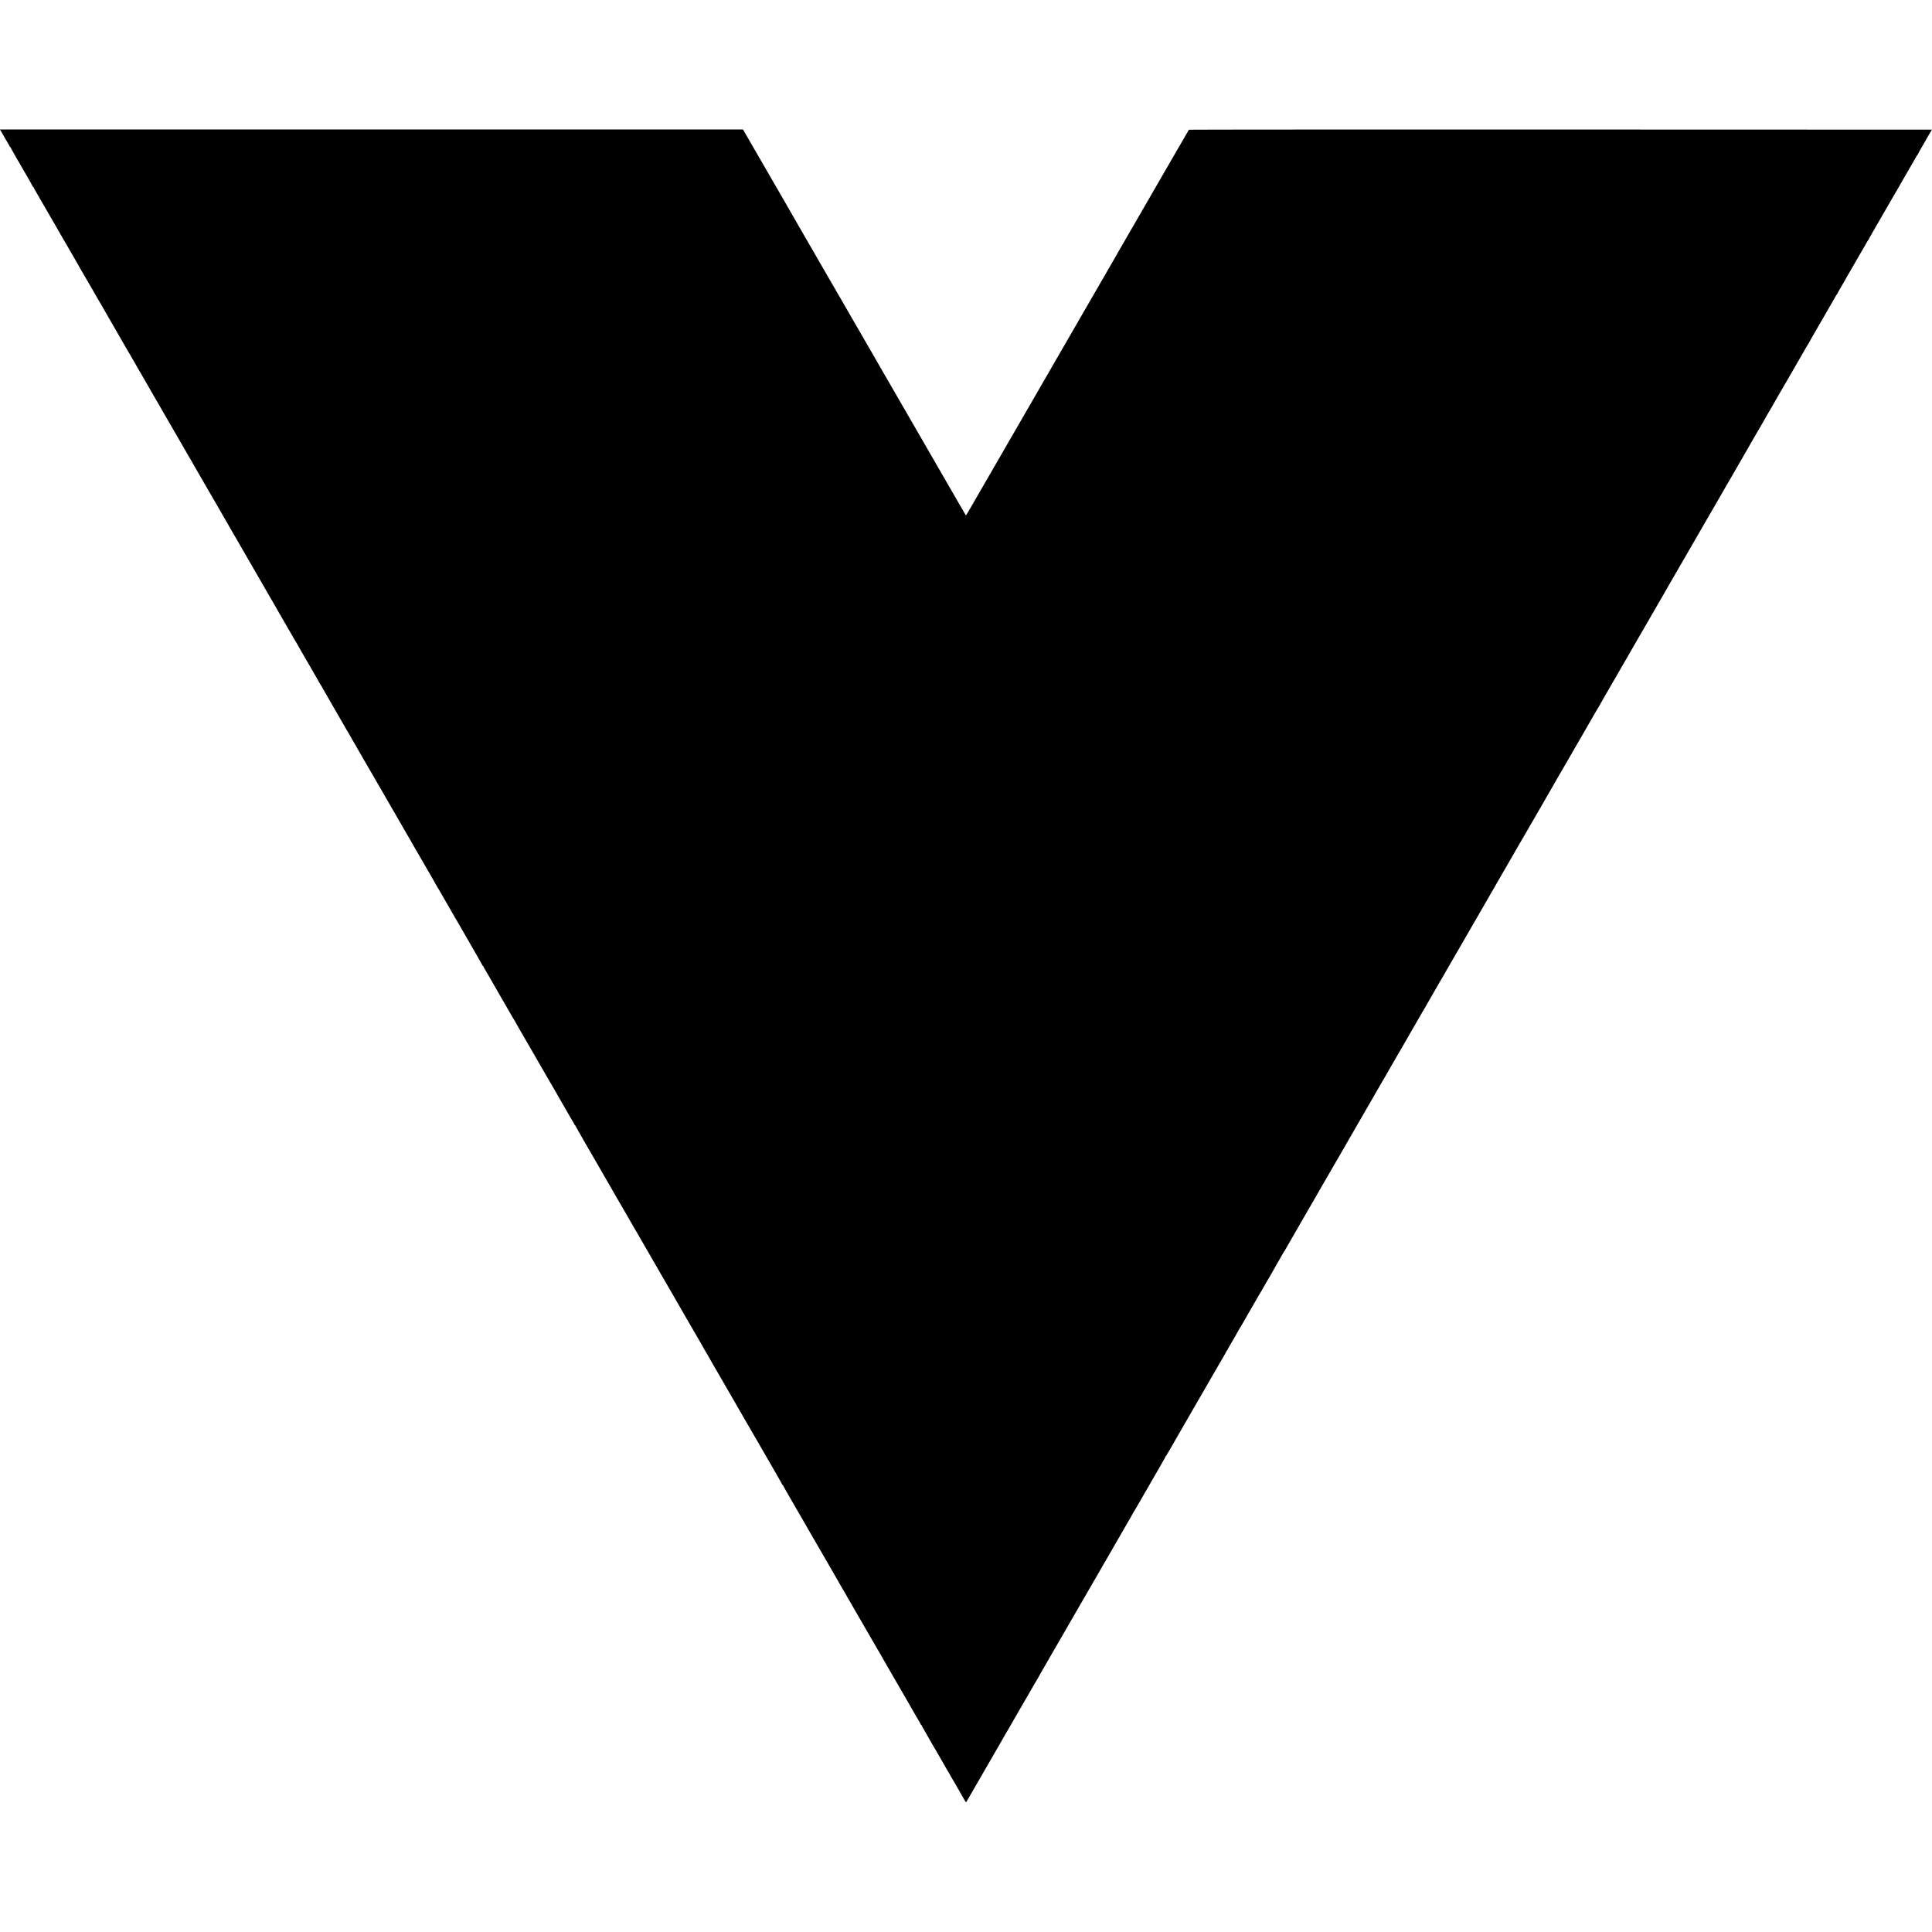
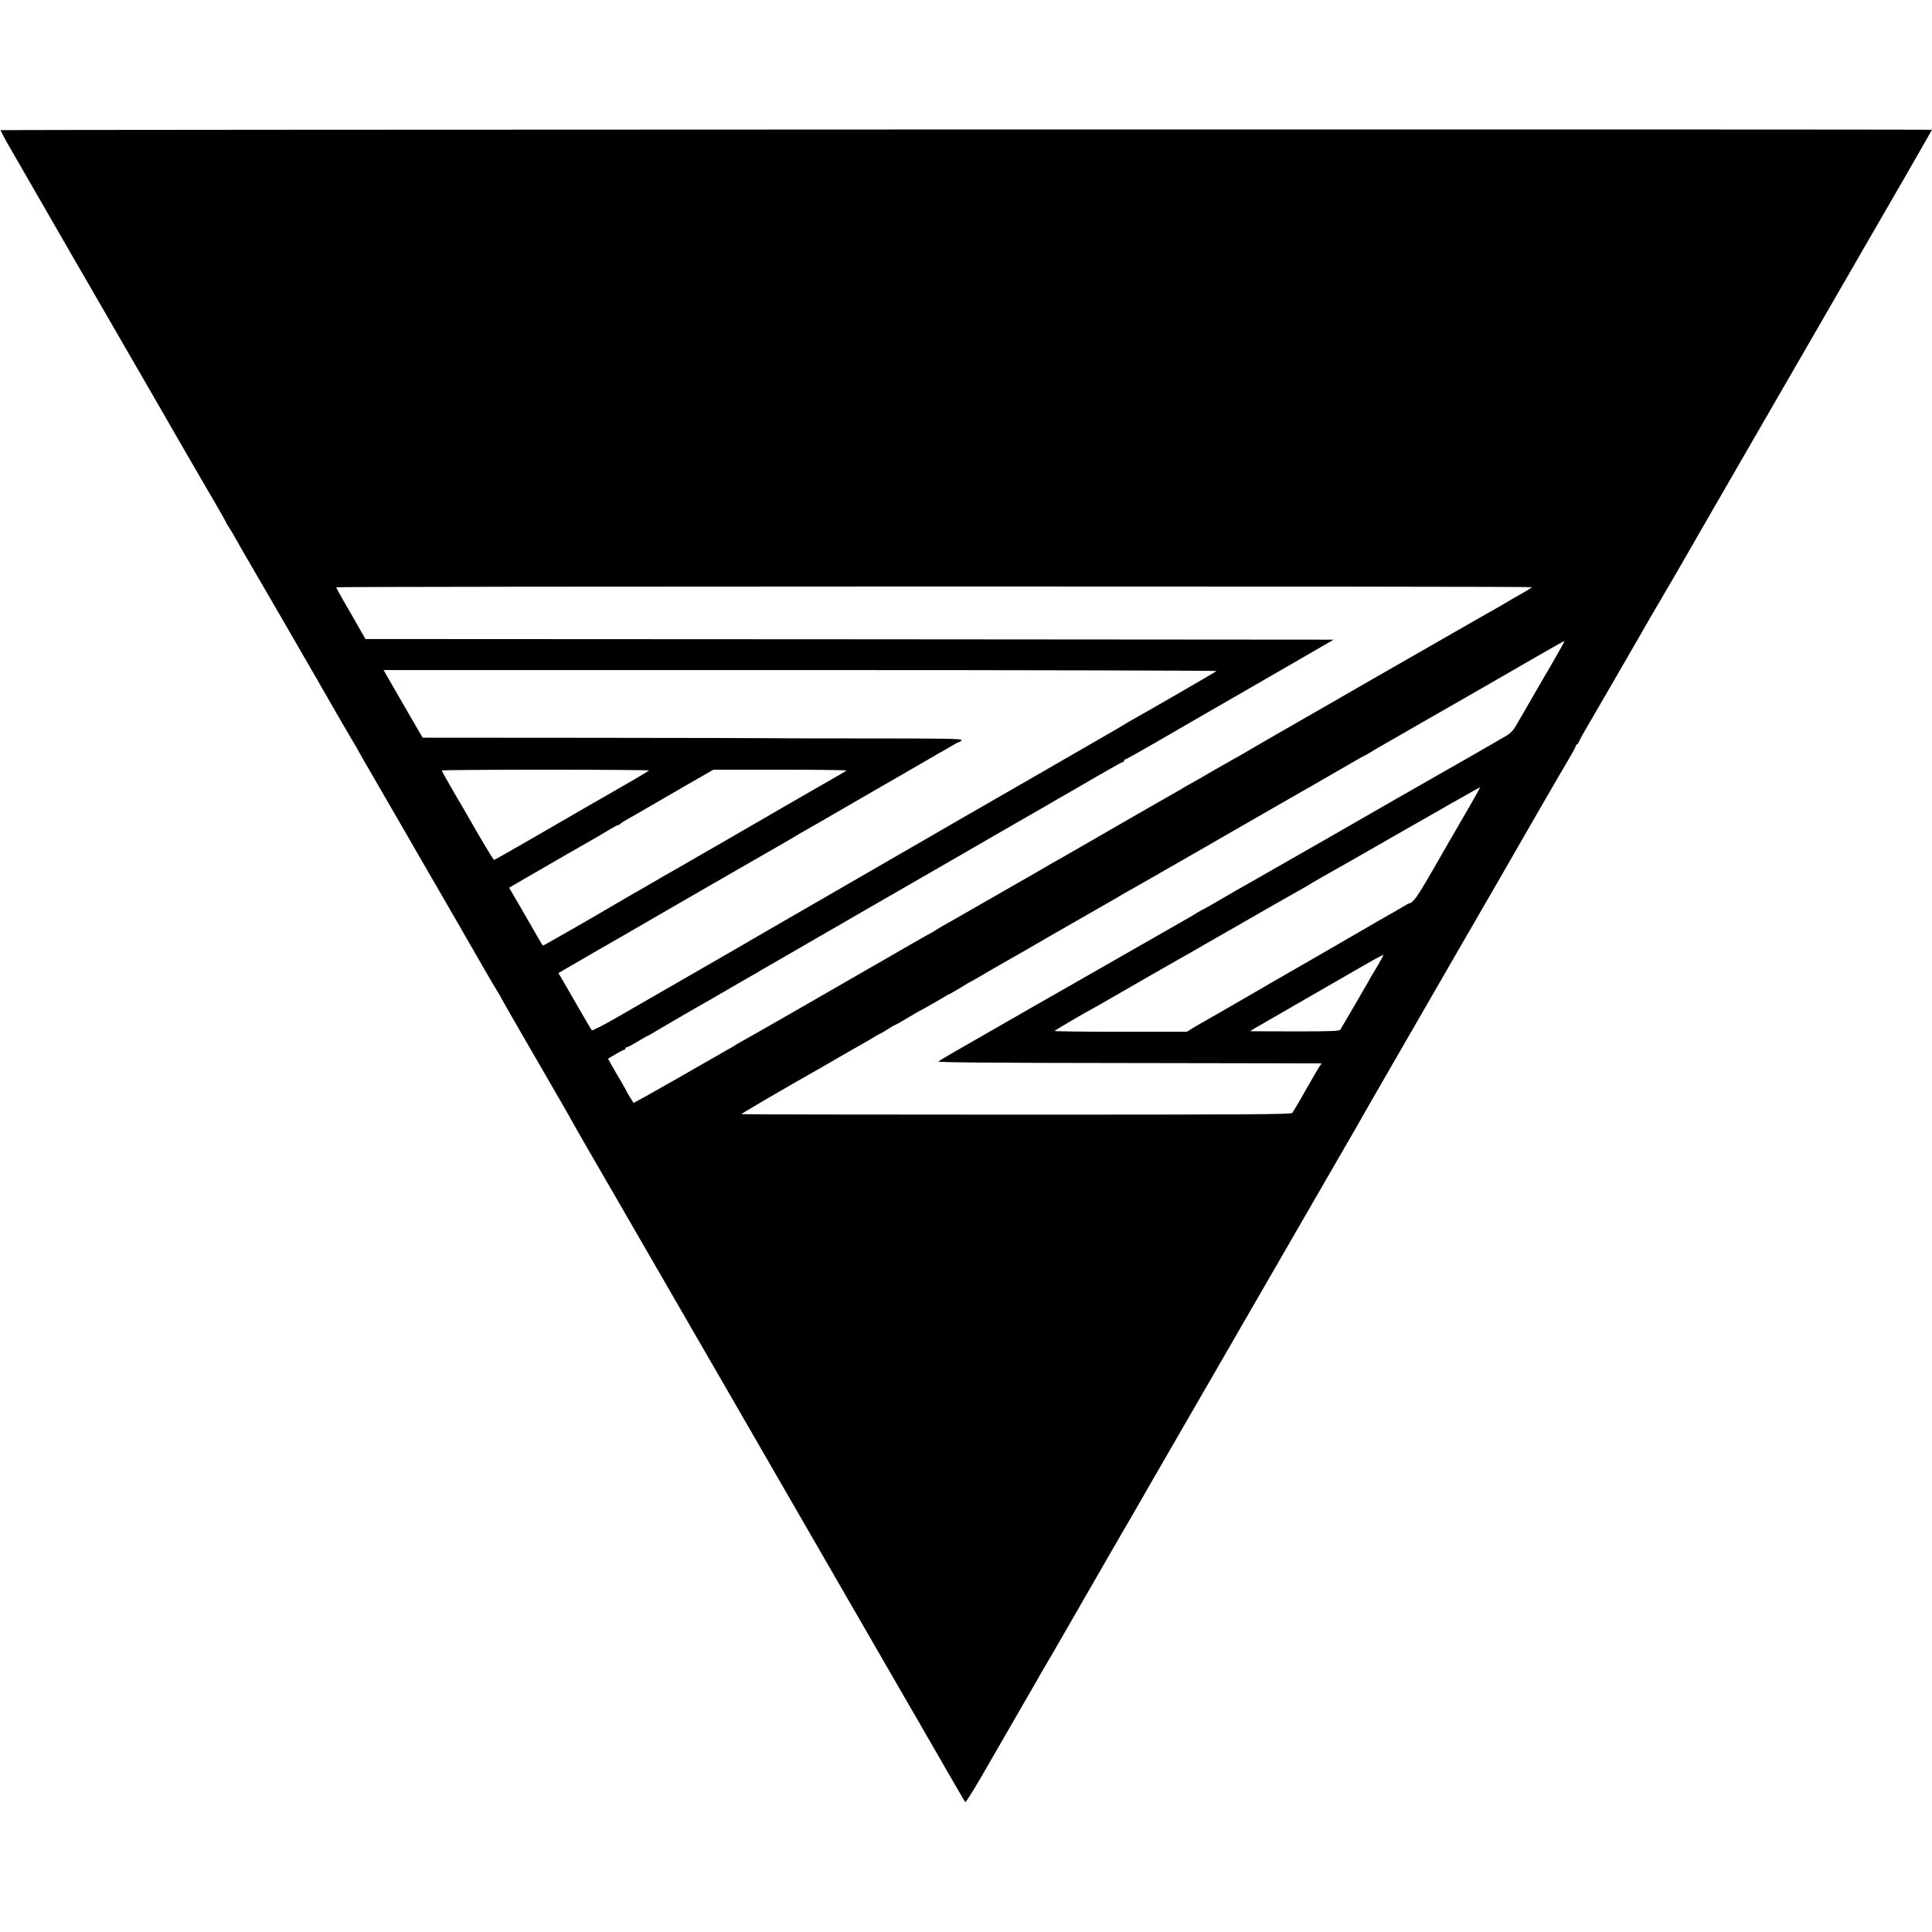
- <svg xmlns="http://www.w3.org/2000/svg" version="1.0" width="16pt" height="16pt" viewBox="0 0 16 16" preserveAspectRatio="xMidYMid meet">
-   <g transform="translate(0,16) scale(0.00032,-0.00032)" fill="#000000" stroke="none">
-     <path d="M18 46618 c45 -75 122 -207 122 -211 0 -2 25 -45 55 -95 30 -50 55 -96 55 -102 0 -5 5 -10 10 -10 6 0 10 -4 10 -9 0 -5 73 -135 161 -288 89 -153 173 -298 187 -323 14 -25 32 -57 41 -72 88 -149 187 -324 189 -335 2 -7 8 -13 13 -13 5 0 9 -4 9 -10 0 -5 46 -89 103 -187 175 -302 490 -846 507 -876 8 -16 20 -36 25 -45 28 -46 290 -498 339 -585 13 -23 74 -129 136 -236 61 -107 123 -215 137 -240 14 -25 29 -50 33 -56 5 -5 23 -37 40 -70 18 -33 38 -67 44 -75 11 -16 21 -33 63 -109 14 -25 29 -50 33 -56 4 -5 21 -35 38 -65 55 -100 261 -455 269 -465 4 -5 14 -21 20 -35 15 -29 41 -75 103 -180 24 -41 52 -88 60 -105 9 -16 57 -100 107 -185 112 -193 362 -626 380 -660 8 -14 23 -38 33 -55 11 -16 23 -37 27 -45 4 -8 26 -46 48 -85 23 -38 53 -90 67 -115 46 -81 64 -113 178 -310 62 -107 121 -210 132 -227 37 -67 56 -99 85 -148 16 -27 32 -57 36 -65 4 -8 15 -27 25 -42 9 -15 53 -89 96 -165 44 -76 177 -307 296 -513 120 -206 268 -463 330 -570 131 -227 117 -203 200 -348 36 -62 73 -125 82 -140 10 -15 21 -34 25 -42 4 -8 20 -37 36 -65 17 -27 38 -65 48 -82 49 -85 64 -111 87 -153 13 -25 28 -49 32 -55 4 -5 78 -134 165 -285 87 -151 166 -288 176 -305 10 -16 26 -43 35 -59 9 -17 125 -217 257 -445 132 -229 253 -441 270 -471 17 -30 45 -79 64 -108 18 -29 33 -54 33 -57 0 -2 20 -37 44 -77 24 -40 123 -212 221 -383 97 -170 190 -330 205 -355 16 -25 39 -65 53 -90 13 -25 81 -144 152 -265 70 -121 137 -238 150 -260 12 -22 37 -65 55 -95 18 -30 43 -73 55 -95 12 -22 48 -85 80 -140 77 -132 163 -280 190 -330 13 -22 71 -123 130 -225 59 -102 116 -199 126 -217 10 -17 29 -50 43 -72 15 -22 26 -43 26 -45 0 -2 27 -50 60 -106 33 -56 60 -103 60 -105 0 -2 55 -98 90 -155 8 -14 182 -316 239 -414 13 -22 45 -79 72 -124 27 -46 49 -86 49 -89 0 -2 14 -24 30 -48 16 -24 30 -46 30 -49 0 -5 74 -135 100 -176 5 -8 24 -42 43 -75 50 -88 58 -101 262 -455 104 -179 199 -345 213 -370 14 -25 28 -49 32 -55 4 -5 17 -26 28 -45 10 -19 62 -109 114 -200 114 -197 133 -230 170 -295 16 -27 33 -57 38 -65 17 -28 96 -165 103 -180 4 -8 16 -28 26 -45 10 -16 77 -131 148 -255 72 -124 181 -313 243 -420 62 -107 121 -209 131 -227 35 -62 323 -560 392 -678 38 -66 83 -145 100 -175 16 -30 33 -59 37 -65 4 -5 17 -27 29 -47 34 -61 56 -100 90 -156 17 -29 31 -55 31 -57 0 -2 17 -32 39 -67 21 -35 134 -229 251 -433 117 -203 235 -407 261 -451 27 -45 49 -85 49 -88 0 -4 8 -19 19 -34 15 -21 200 -341 309 -533 10 -19 33 -58 51 -87 17 -29 31 -54 31 -56 0 -2 25 -44 55 -94 30 -50 55 -95 55 -98 0 -4 6 -15 14 -23 7 -9 27 -41 43 -71 17 -30 170 -297 342 -594 171 -296 311 -542 311 -547 0 -5 5 -9 10 -9 6 0 10 -4 10 -10 0 -5 22 -47 49 -92 27 -46 58 -99 68 -118 24 -43 81 -140 93 -160 5 -8 66 -114 135 -235 69 -121 130 -227 135 -235 12 -21 259 -447 283 -490 10 -19 28 -47 38 -62 11 -14 19 -29 19 -32 0 -3 37 -69 83 -148 99 -170 305 -526 337 -583 13 -22 31 -53 41 -70 11 -16 22 -37 26 -45 7 -14 82 -146 103 -180 14 -24 181 -311 205 -355 13 -22 46 -80 75 -130 29 -49 64 -110 78 -135 14 -25 51 -88 82 -140 31 -52 59 -102 63 -110 4 -8 18 -33 31 -55 205 -353 284 -489 309 -535 17 -30 45 -78 62 -106 18 -28 36 -60 39 -72 4 -12 12 -22 17 -22 5 0 9 -4 9 -10 0 -5 109 -197 241 -427 133 -230 250 -431 259 -448 51 -90 222 -385 280 -485 37 -63 78 -135 92 -160 14 -25 67 -117 118 -205 51 -88 101 -175 111 -193 34 -58 55 -95 149 -257 51 -88 101 -173 110 -190 9 -16 76 -131 147 -255 72 -124 140 -241 151 -260 61 -108 281 -489 355 -615 38 -66 77 -133 87 -150 35 -63 91 -161 100 -175 14 -23 99 -169 128 -220 54 -97 135 -235 142 -245 4 -5 20 -32 35 -60 26 -48 238 -416 276 -480 10 -16 26 -46 37 -65 30 -53 382 -661 403 -695 10 -16 22 -37 26 -45 4 -8 26 -48 50 -88 24 -41 43 -75 43 -77 0 -2 22 -40 50 -85 27 -45 50 -84 50 -86 0 -3 38 -69 83 -147 84 -142 302 -520 340 -587 10 -19 34 -60 52 -90 18 -30 44 -75 57 -100 14 -25 45 -79 70 -120 25 -41 56 -96 70 -121 14 -25 77 -133 138 -240 62 -107 122 -210 132 -229 25 -43 310 -535 337 -581 11 -19 26 -45 34 -59 17 -32 238 -414 266 -460 11 -19 24 -41 28 -49 3 -7 75 -133 160 -278 84 -146 153 -269 153 -274 0 -5 5 -9 10 -9 6 0 10 -4 10 -10 0 -5 82 -150 181 -322 182 -314 201 -346 240 -415 12 -21 80 -139 152 -263 71 -124 141 -245 155 -270 14 -25 28 -49 32 -55 6 -8 145 -248 220 -380 37 -66 209 -362 229 -395 11 -19 24 -42 28 -49 4 -8 67 -118 140 -243 73 -125 133 -230 133 -233 0 -2 15 -28 33 -57 19 -29 47 -78 64 -108 17 -30 53 -93 79 -139 53 -90 82 -141 157 -272 82 -142 115 -199 381 -659 142 -245 268 -463 281 -485 12 -22 71 -125 132 -230 60 -104 172 -298 248 -430 76 -132 146 -253 156 -270 11 -16 22 -36 26 -44 3 -8 30 -54 60 -103 29 -49 53 -91 53 -93 0 -3 18 -34 40 -70 22 -36 40 -67 40 -69 0 -2 37 -66 81 -142 45 -77 98 -168 119 -204 20 -36 47 -81 58 -100 12 -19 27 -47 33 -62 6 -16 15 -28 20 -28 5 0 9 -4 9 -9 0 -6 63 -118 140 -251 77 -133 140 -243 140 -245 0 -2 18 -33 41 -70 22 -37 49 -83 60 -101 10 -19 29 -51 40 -71 25 -45 109 -189 126 -218 7 -11 17 -29 22 -40 6 -11 22 -38 35 -60 14 -22 37 -62 52 -90 14 -27 35 -62 45 -77 11 -14 19 -29 19 -32 0 -3 18 -35 40 -71 22 -36 40 -67 40 -69 0 -2 19 -35 42 -72 23 -38 55 -94 72 -124 26 -47 139 -244 171 -298 6 -9 21 -36 34 -60 28 -48 37 -51 51 -19 6 12 19 36 29 52 10 17 27 46 38 65 11 19 104 181 208 360 103 179 199 345 213 370 14 25 42 74 64 109 21 34 38 65 38 67 0 2 18 33 40 69 22 36 40 67 40 69 0 3 177 310 199 346 16 26 136 234 140 244 2 5 25 44 52 88 27 44 49 81 49 84 0 2 18 34 40 70 22 36 40 67 40 69 0 2 20 36 43 77 35 58 169 289 297 513 9 17 50 86 90 155 40 69 86 150 103 180 16 30 35 62 41 70 6 8 16 24 22 35 35 64 72 129 167 293 59 100 116 199 127 220 11 20 30 53 41 72 43 72 1070 1850 1121 1940 14 25 65 113 113 195 48 83 96 166 107 185 10 19 28 50 38 68 11 18 73 124 137 235 64 111 175 303 246 427 71 124 173 299 225 390 52 91 116 202 143 248 27 45 49 85 49 89 0 4 6 14 14 22 7 9 28 43 46 76 26 47 251 436 378 655 11 19 29 51 40 70 11 19 101 176 201 348 99 172 181 317 181 323 0 5 5 9 10 9 6 0 10 5 10 11 0 6 8 23 18 37 11 15 32 52 49 82 16 30 130 228 253 440 122 212 234 405 248 430 13 25 39 70 57 100 39 65 69 117 130 225 25 44 50 87 55 95 12 19 78 134 220 380 61 107 129 224 150 260 161 277 222 382 246 425 15 28 47 83 71 123 24 41 43 78 43 83 0 5 4 9 8 9 4 0 13 12 19 28 7 15 23 45 36 67 66 110 277 478 277 483 0 3 6 13 14 21 7 9 27 41 43 71 17 30 45 80 63 110 34 57 375 649 394 685 6 11 16 27 22 35 6 8 26 42 44 75 18 33 41 74 51 90 10 17 24 41 32 55 54 97 72 128 88 152 11 14 19 28 19 30 0 3 79 141 175 308 96 167 175 305 175 308 0 3 6 13 14 21 7 9 26 39 41 66 33 60 276 483 338 587 24 40 46 80 50 88 4 8 13 24 20 35 14 23 95 163 125 215 11 19 52 91 92 160 40 69 80 139 90 155 9 17 103 179 207 360 105 182 200 346 211 365 103 181 463 802 489 845 7 11 15 27 19 35 4 8 29 51 55 95 64 110 828 1433 848 1470 9 17 24 41 33 55 9 14 29 48 45 77 15 28 52 93 82 145 30 51 62 107 71 123 17 30 231 398 400 690 51 88 103 179 115 202 12 23 26 48 32 55 6 7 24 38 40 68 17 30 61 107 98 170 37 63 84 144 103 180 19 36 41 72 48 81 8 8 14 18 14 21 0 4 27 51 59 106 32 55 72 124 89 154 16 29 71 125 122 213 51 88 104 180 118 205 13 25 28 50 32 55 4 6 17 26 28 45 11 19 45 80 77 135 31 55 66 116 77 135 11 19 88 152 171 295 401 694 620 1072 650 1125 11 19 87 152 170 295 83 143 158 273 166 288 9 16 21 36 26 45 6 9 31 52 55 96 25 43 54 94 66 115 11 20 95 164 186 321 91 157 173 299 182 315 9 17 26 46 37 65 12 19 66 114 121 210 56 96 108 186 117 200 8 14 24 40 34 59 24 45 383 664 412 713 5 9 17 29 26 45 15 28 120 210 241 419 36 61 68 117 72 125 4 8 12 23 19 34 35 57 245 420 262 453 11 20 35 61 53 90 17 29 32 54 32 56 0 3 28 51 62 108 33 57 70 119 80 138 10 19 23 42 28 50 5 8 32 53 59 100 27 47 149 258 271 470 122 212 234 405 248 430 30 53 62 108 80 135 6 11 15 27 19 35 4 8 85 150 181 315 96 165 187 323 202 350 31 56 116 202 130 225 5 8 25 42 43 75 19 33 92 159 162 280 149 257 157 271 202 350 19 33 38 67 43 75 9 14 228 392 275 475 12 22 55 96 95 165 40 69 80 139 90 155 24 42 202 350 221 383 9 15 27 47 41 72 14 25 75 131 136 236 61 106 121 210 134 232 99 172 271 470 279 482 5 8 23 40 40 70 18 30 81 141 142 245 60 105 121 210 135 235 14 25 71 124 127 220 56 96 143 247 194 335 51 88 96 167 102 175 14 24 180 311 204 355 23 43 340 590 356 615 5 8 50 87 101 175 171 301 517 898 582 1008 25 43 46 81 46 83 0 2 12 23 27 47 14 23 40 67 56 97 16 30 35 62 42 70 7 8 15 22 18 30 4 8 20 38 37 65 16 28 33 57 37 65 6 12 111 196 143 250 5 8 55 95 112 193 57 98 113 195 126 215 12 20 27 46 32 57 6 11 14 27 20 35 5 8 76 130 156 270 80 140 165 287 187 325 23 39 52 90 66 115 13 25 30 52 37 61 8 8 14 18 14 21 0 4 41 77 92 165 50 87 175 302 276 478 101 176 208 360 236 408 28 49 67 117 86 152 19 35 41 70 48 77 6 6 12 15 12 19 0 7 124 224 167 291 12 21 23 40 23 42 0 2 21 40 46 83 26 43 55 92 64 109 54 95 327 568 354 614 19 30 45 75 59 100 71 128 82 145 89 148 4 2 8 8 8 13 0 5 42 82 94 172 311 538 496 858 518 897 14 25 40 70 58 100 18 30 42 71 53 90 10 19 79 139 152 265 73 127 142 246 153 265 10 19 43 76 72 125 29 50 63 108 75 130 65 116 80 140 87 143 4 2 8 8 8 12 0 8 114 212 140 250 6 8 14 24 20 35 5 11 54 97 108 190 l100 170 -9611 3 c-5286 1 -9614 -1 -9618 -5 -5 -6 -419 -719 -619 -1068 -89 -155 -267 -463 -323 -560 -38 -66 -81 -140 -95 -165 -31 -56 -263 -457 -526 -910 -110 -190 -224 -388 -254 -440 -29 -52 -61 -109 -71 -125 -23 -39 -243 -420 -268 -465 -11 -19 -204 -352 -428 -740 -224 -388 -477 -826 -563 -975 -85 -148 -185 -322 -222 -385 -37 -63 -120 -207 -185 -320 -65 -113 -177 -306 -248 -430 -72 -124 -172 -297 -222 -385 -51 -88 -142 -245 -202 -350 -131 -226 -247 -427 -408 -705 -65 -113 -249 -432 -410 -710 -160 -278 -388 -673 -506 -877 -118 -205 -216 -373 -219 -373 -3 0 -52 82 -109 183 -58 100 -144 250 -192 332 -95 164 -402 696 -647 1120 -85 149 -228 396 -317 550 -212 365 -982 1700 -1008 1745 -10 19 -43 76 -72 125 -29 50 -64 110 -77 135 -14 25 -63 110 -110 190 -47 80 -96 165 -110 190 -14 25 -99 171 -188 325 -89 154 -174 300 -188 325 -13 25 -64 113 -112 195 -48 83 -140 242 -205 355 -65 113 -183 317 -263 454 -79 137 -152 264 -163 282 -50 89 -335 583 -354 614 -12 19 -34 58 -50 85 -15 28 -129 226 -253 440 -124 215 -235 408 -247 430 -12 22 -69 121 -127 220 -58 99 -226 389 -373 645 -148 256 -324 561 -392 678 -67 117 -134 232 -147 255 -13 23 -33 59 -46 80 l-22 37 -9615 0 -9615 0 20 -32z" />
+ <svg xmlns="http://www.w3.org/2000/svg" version="1.0" width="1557pt" height="1557pt" viewBox="0 0 1557 1557" preserveAspectRatio="xMidYMid meet">
+   <g transform="translate(0,1557) scale(0.1,-0.1)" fill="#000000" stroke="none">
+     <path d="M6 14521 c-3 -3 31 -67 74 -141 77 -134 336 -583 507 -880 49 -85 192 -333 318 -550 126 -217 276 -478 335 -580 59 -102 178 -309 265 -460 87 -151 194 -335 237 -408 43 -73 78 -136 78 -138 0 -3 16 -30 35 -60 19 -30 35 -56 35 -59 0 -2 110 -192 244 -422 133 -230 254 -438 268 -463 14 -25 49 -85 78 -135 29 -49 61 -105 71 -123 110 -193 293 -509 299 -517 4 -5 19 -30 32 -55 14 -25 34 -61 45 -80 27 -47 226 -391 298 -515 32 -55 110 -190 173 -300 64 -110 183 -317 266 -460 82 -143 188 -327 236 -410 48 -82 98 -169 113 -192 15 -24 27 -44 27 -47 0 -3 219 -384 438 -761 42 -71 86 -150 100 -174 26 -50 244 -428 397 -691 56 -96 113 -195 127 -220 14 -25 191 -331 393 -680 202 -349 377 -653 390 -675 12 -22 282 -490 600 -1040 318 -550 628 -1088 690 -1195 62 -107 168 -292 237 -410 68 -118 177 -307 242 -420 65 -113 121 -208 125 -213 4 -4 64 91 133 210 131 227 411 712 446 773 10 19 43 76 72 125 29 50 61 105 72 123 10 18 53 93 95 165 42 73 118 206 171 297 52 91 126 219 164 285 38 66 74 129 81 140 6 11 58 101 116 200 57 99 120 207 138 240 19 33 42 74 52 90 10 17 45 77 78 135 68 118 169 293 413 715 146 253 369 639 615 1065 234 405 303 524 402 696 61 104 140 242 175 305 36 62 91 159 123 214 32 55 66 114 75 130 20 36 811 1405 895 1550 32 55 70 121 84 146 14 25 64 112 111 193 47 81 93 161 103 179 117 202 229 396 264 454 24 40 43 77 43 83 0 5 4 10 8 10 4 0 13 12 19 28 7 15 23 45 36 67 28 47 499 860 533 922 13 23 54 93 91 155 68 116 188 322 228 393 12 22 316 549 675 1170 359 622 695 1202 745 1290 51 88 192 333 314 543 121 211 221 385 221 386 0 6 -15561 2 -15564 -3z m12339 -3683 c3 -2 -42 -30 -98 -61 -56 -32 -109 -62 -117 -68 -8 -5 -100 -58 -205 -117 -104 -60 -360 -206 -567 -325 -208 -120 -395 -227 -415 -238 -21 -12 -94 -54 -163 -94 -69 -40 -262 -151 -430 -247 -168 -97 -321 -185 -340 -197 -19 -11 -42 -24 -50 -28 -8 -4 -80 -45 -160 -91 -80 -47 -170 -98 -200 -115 -30 -16 -59 -33 -65 -37 -5 -4 -30 -18 -55 -32 -47 -26 -487 -279 -750 -431 -85 -49 -175 -101 -200 -115 -25 -13 -72 -40 -105 -60 -33 -19 -73 -42 -90 -52 -16 -9 -185 -106 -375 -215 -190 -109 -361 -207 -380 -217 -19 -11 -39 -24 -45 -28 -5 -4 -35 -21 -65 -37 -30 -17 -84 -47 -120 -68 -36 -21 -78 -45 -95 -55 -178 -102 -633 -364 -645 -371 -36 -22 -599 -344 -639 -365 -24 -13 -49 -28 -55 -33 -6 -4 -36 -22 -66 -38 -30 -17 -209 -119 -398 -228 -189 -108 -345 -195 -346 -193 -1 1 -14 22 -29 45 -15 24 -27 45 -27 47 0 2 -19 37 -43 78 -24 40 -58 98 -75 129 l-32 57 61 36 c33 20 65 36 70 36 5 0 9 5 9 10 0 6 5 10 11 10 6 0 45 20 86 45 40 25 76 45 79 45 2 0 21 11 42 23 33 21 382 224 472 274 20 11 92 53 160 93 69 40 145 84 170 98 25 13 50 28 55 32 6 4 30 19 55 32 25 14 245 141 490 283 245 142 465 269 490 283 36 20 784 452 905 522 17 10 73 42 125 72 52 30 155 89 228 131 72 43 192 111 265 153 72 42 185 108 251 145 65 38 122 69 127 69 5 0 9 5 9 10 0 6 4 10 9 10 5 0 118 63 251 140 133 77 263 153 290 168 26 15 293 169 593 342 l545 315 -3902 3 -3901 2 -33 58 c-46 81 -75 133 -143 249 -32 56 -59 105 -59 110 0 8 9628 9 9635 1z m193 -563 c-40 -69 -81 -141 -92 -158 -61 -105 -172 -297 -189 -327 -60 -108 -71 -121 -125 -154 -54 -32 -475 -274 -572 -328 -25 -14 -166 -95 -315 -180 -461 -265 -678 -390 -720 -413 -22 -12 -148 -84 -280 -160 -132 -76 -265 -151 -295 -168 -30 -17 -99 -57 -153 -89 -55 -32 -101 -58 -103 -58 -2 0 -21 -11 -42 -23 -20 -13 -57 -35 -82 -49 -25 -14 -295 -168 -600 -343 -305 -175 -571 -326 -590 -337 -19 -11 -48 -27 -65 -37 -16 -10 -190 -109 -385 -221 -195 -111 -360 -207 -367 -214 -9 -8 370 -12 1515 -13 840 -1 1537 -3 1550 -3 l23 0 -19 -27 c-10 -16 -61 -102 -112 -193 -51 -91 -99 -171 -106 -179 -11 -12 -343 -14 -2223 -14 -1216 0 -2213 2 -2216 4 -3 4 387 231 634 370 25 14 102 59 171 99 69 40 150 86 180 103 30 17 72 41 92 54 21 13 40 23 43 23 2 0 29 16 59 35 30 19 57 35 60 35 3 0 51 27 106 60 55 33 102 60 104 60 4 0 154 86 201 115 11 7 23 13 27 14 4 1 44 24 89 51 44 28 82 50 84 50 2 0 43 23 92 52 48 29 109 64 134 78 48 26 393 225 419 241 19 11 458 263 508 291 20 11 42 24 47 28 6 4 35 21 65 37 30 17 84 47 120 68 111 64 120 69 335 192 261 150 388 223 840 483 17 9 109 62 205 117 96 55 226 130 289 167 62 36 115 66 117 66 3 0 21 11 42 23 20 13 57 35 82 49 25 14 90 51 145 83 55 32 298 172 540 310 242 139 521 300 620 357 99 57 181 103 183 102 2 -1 -30 -59 -70 -129z m-2734 -113 c-8 -8 -560 -327 -674 -390 -25 -14 -61 -35 -80 -47 -19 -12 -82 -49 -140 -82 -110 -63 -176 -101 -664 -383 -165 -95 -314 -180 -330 -190 -17 -9 -159 -91 -316 -182 -548 -317 -1265 -731 -1295 -748 -47 -27 -208 -120 -225 -130 -13 -9 -418 -242 -1104 -637 -109 -63 -202 -111 -206 -106 -5 4 -59 96 -120 203 -62 107 -121 209 -131 227 l-19 31 307 178 c170 97 360 207 423 244 127 74 760 439 1020 588 91 52 170 98 175 102 6 4 30 19 55 32 25 14 158 90 295 170 138 79 358 207 490 283 132 76 253 146 270 156 16 11 37 22 45 26 8 4 43 24 78 45 34 21 66 38 71 38 5 0 14 6 20 14 11 13 -95 15 -776 15 -433 0 -792 1 -798 2 -5 1 -631 2 -1389 3 l-1380 1 -29 50 c-16 28 -87 150 -158 273 l-128 222 3361 0 c1849 0 3358 -4 3352 -8z m-4574 -801 c-1 -3 -83 -53 -183 -110 -203 -116 -370 -213 -780 -450 -153 -89 -282 -161 -285 -161 -6 0 -98 153 -222 370 -17 30 -35 62 -40 70 -32 51 -160 275 -160 281 0 3 376 6 835 6 459 0 835 -3 835 -6z m1593 -1 c-5 -4 -91 -54 -193 -112 -180 -103 -379 -218 -625 -361 -66 -38 -141 -81 -166 -96 -25 -14 -112 -64 -193 -111 -81 -47 -166 -96 -189 -109 -54 -30 -208 -119 -227 -131 -8 -5 -44 -26 -80 -46 -36 -20 -90 -51 -120 -69 -75 -45 -358 -209 -406 -236 -21 -12 -85 -48 -141 -80 -56 -33 -104 -59 -107 -59 -2 0 -18 24 -34 53 -16 28 -77 133 -134 233 l-105 180 136 79 c222 129 513 296 561 323 25 14 73 43 108 64 34 21 66 38 71 38 5 0 16 6 23 13 7 7 45 30 83 51 39 22 95 54 125 72 30 18 164 95 297 172 l242 139 541 0 c297 0 537 -3 533 -7z m5039 -256 c-38 -65 -120 -207 -182 -314 -62 -107 -121 -211 -132 -230 -120 -209 -161 -268 -191 -270 -4 0 -26 -12 -48 -26 -23 -14 -62 -37 -87 -51 -26 -14 -87 -49 -137 -78 -118 -69 -802 -464 -838 -484 -16 -9 -36 -20 -45 -26 -68 -40 -490 -284 -520 -300 -20 -11 -55 -31 -77 -45 l-40 -25 -537 0 c-295 0 -534 3 -530 7 7 7 282 168 287 168 1 0 42 23 91 51 169 98 559 322 604 347 25 14 74 42 110 62 36 21 81 47 100 58 19 11 202 115 405 232 204 117 384 220 400 228 17 8 41 23 55 32 14 9 54 33 90 53 36 19 340 193 675 385 336 192 611 349 613 347 1 -1 -29 -55 -66 -121z m-756 -1311 c-26 -43 -51 -85 -56 -93 -5 -8 -18 -31 -28 -50 -21 -37 -206 -356 -220 -378 -7 -11 -73 -14 -343 -14 -184 0 -345 1 -359 1 l-25 1 30 19 c17 10 152 88 300 173 149 86 376 217 505 291 129 75 236 134 238 132 2 -2 -17 -39 -42 -82z" />
  </g>
</svg>
